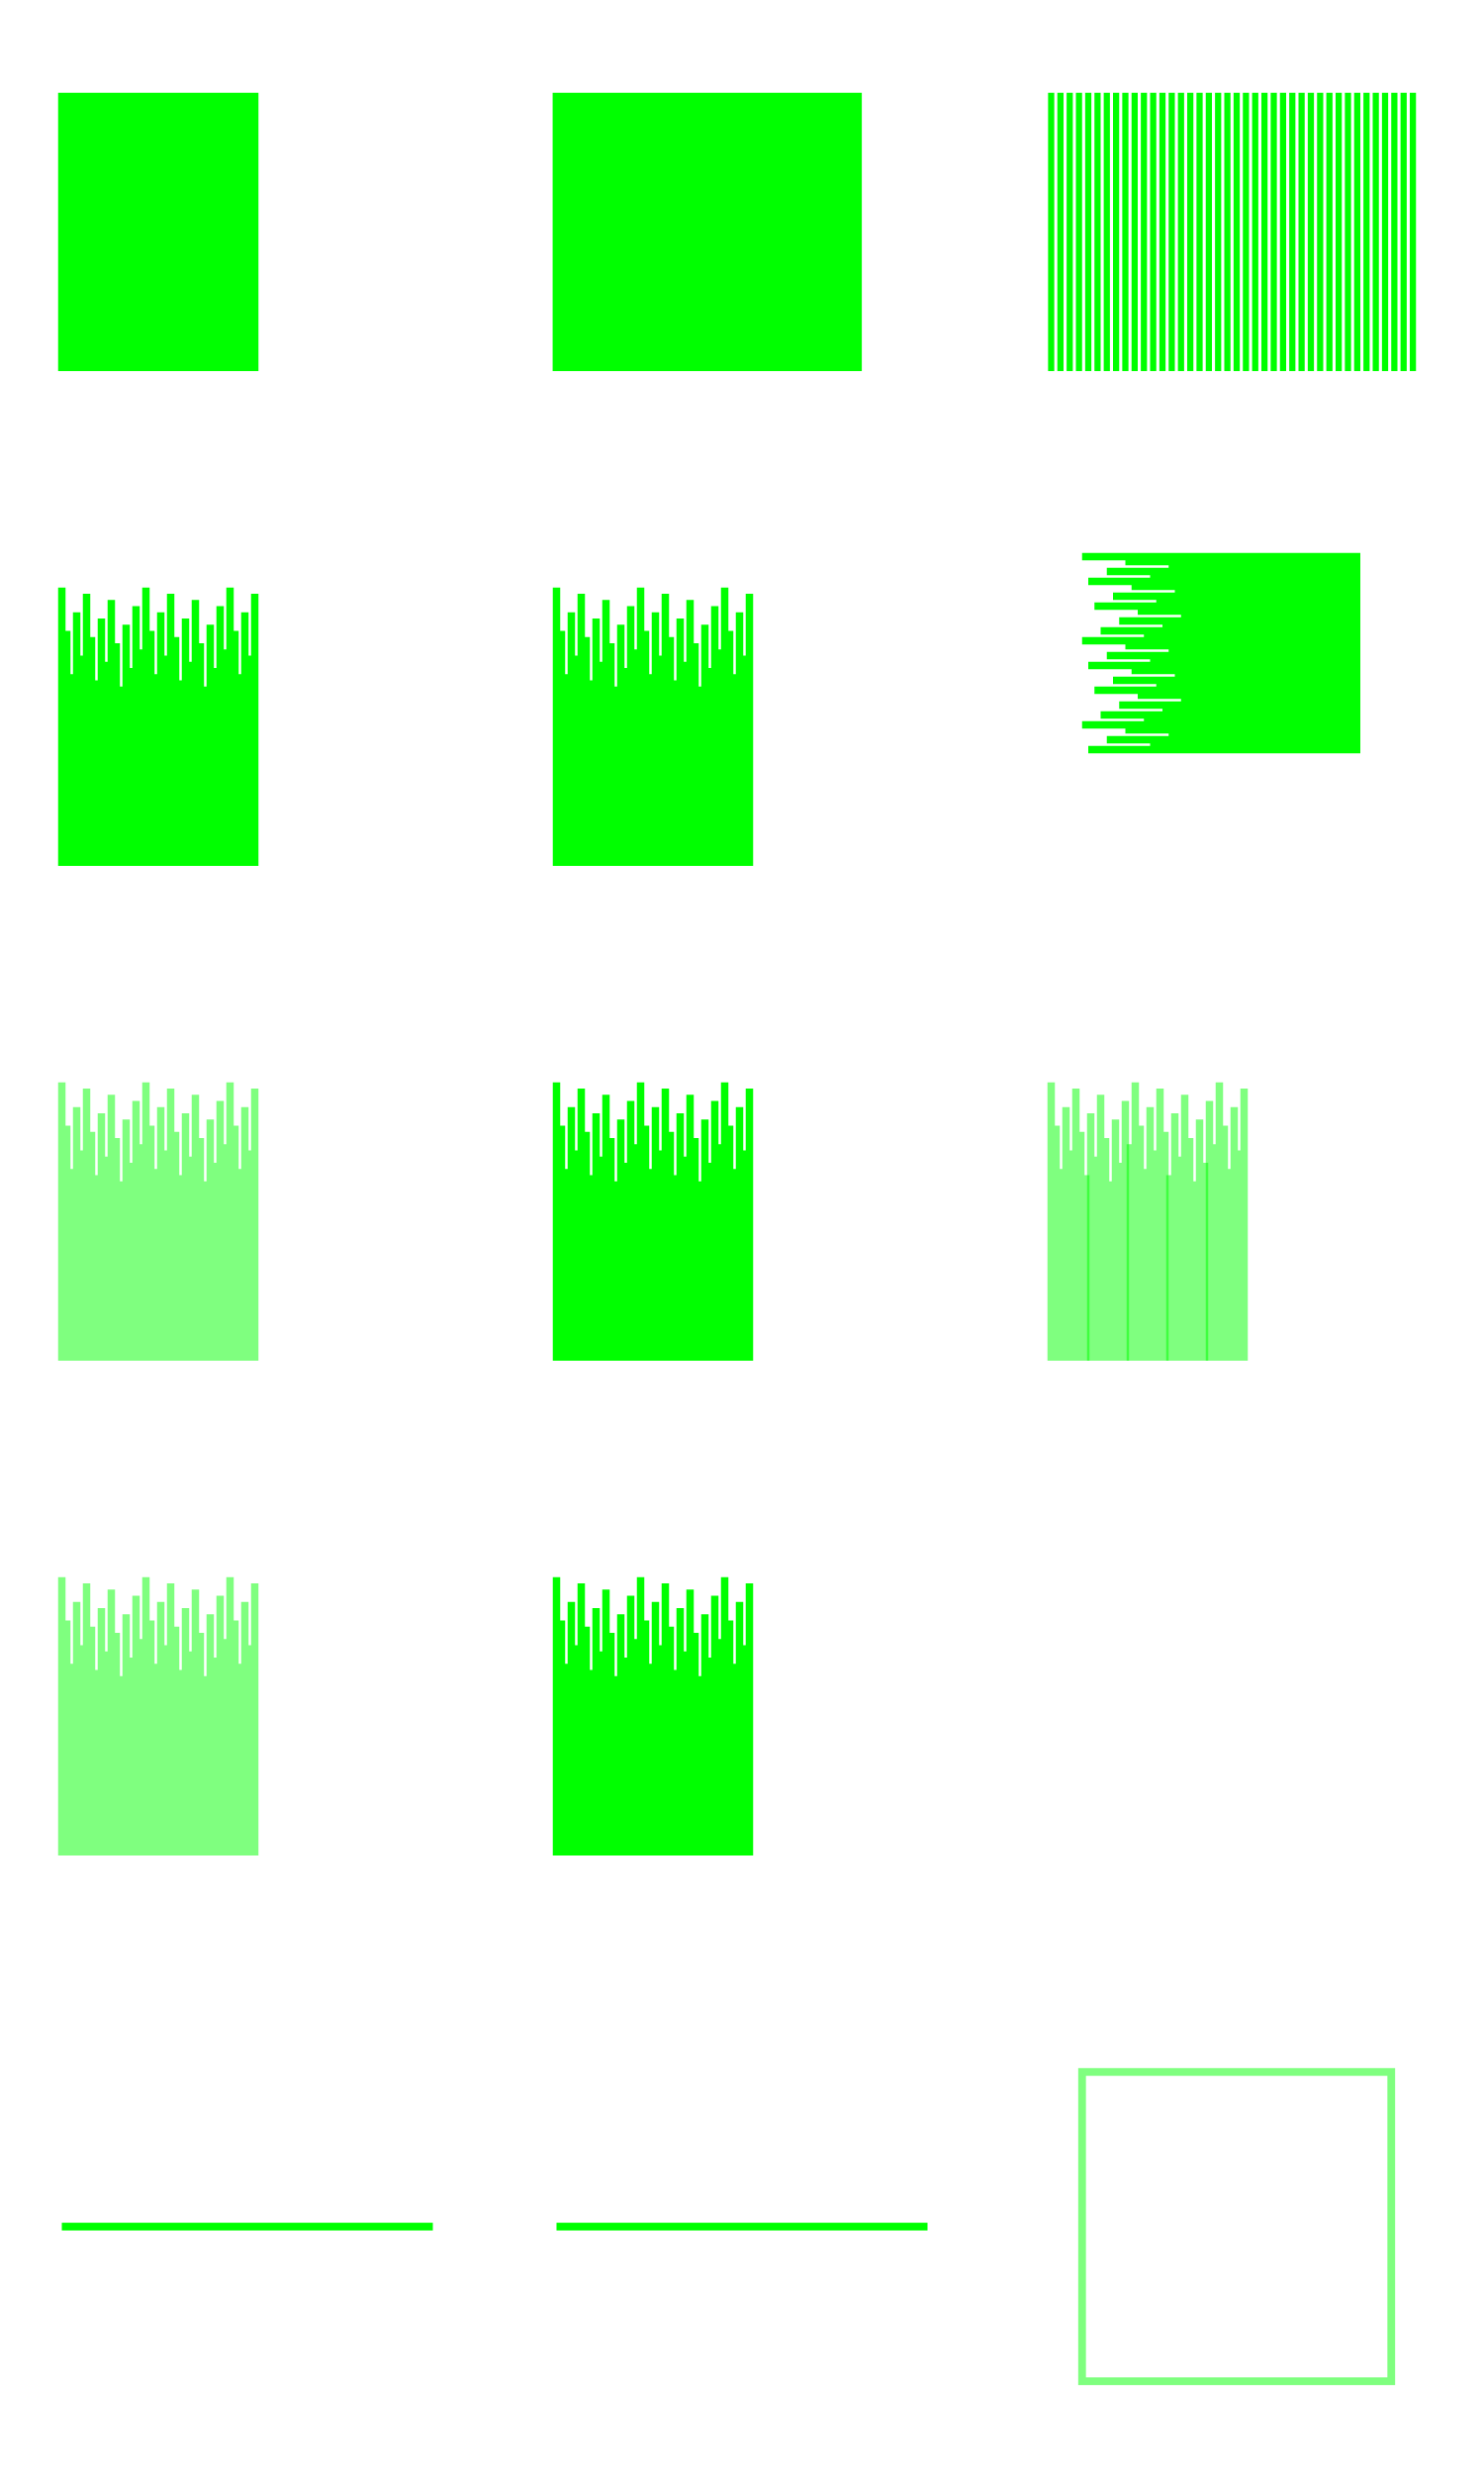
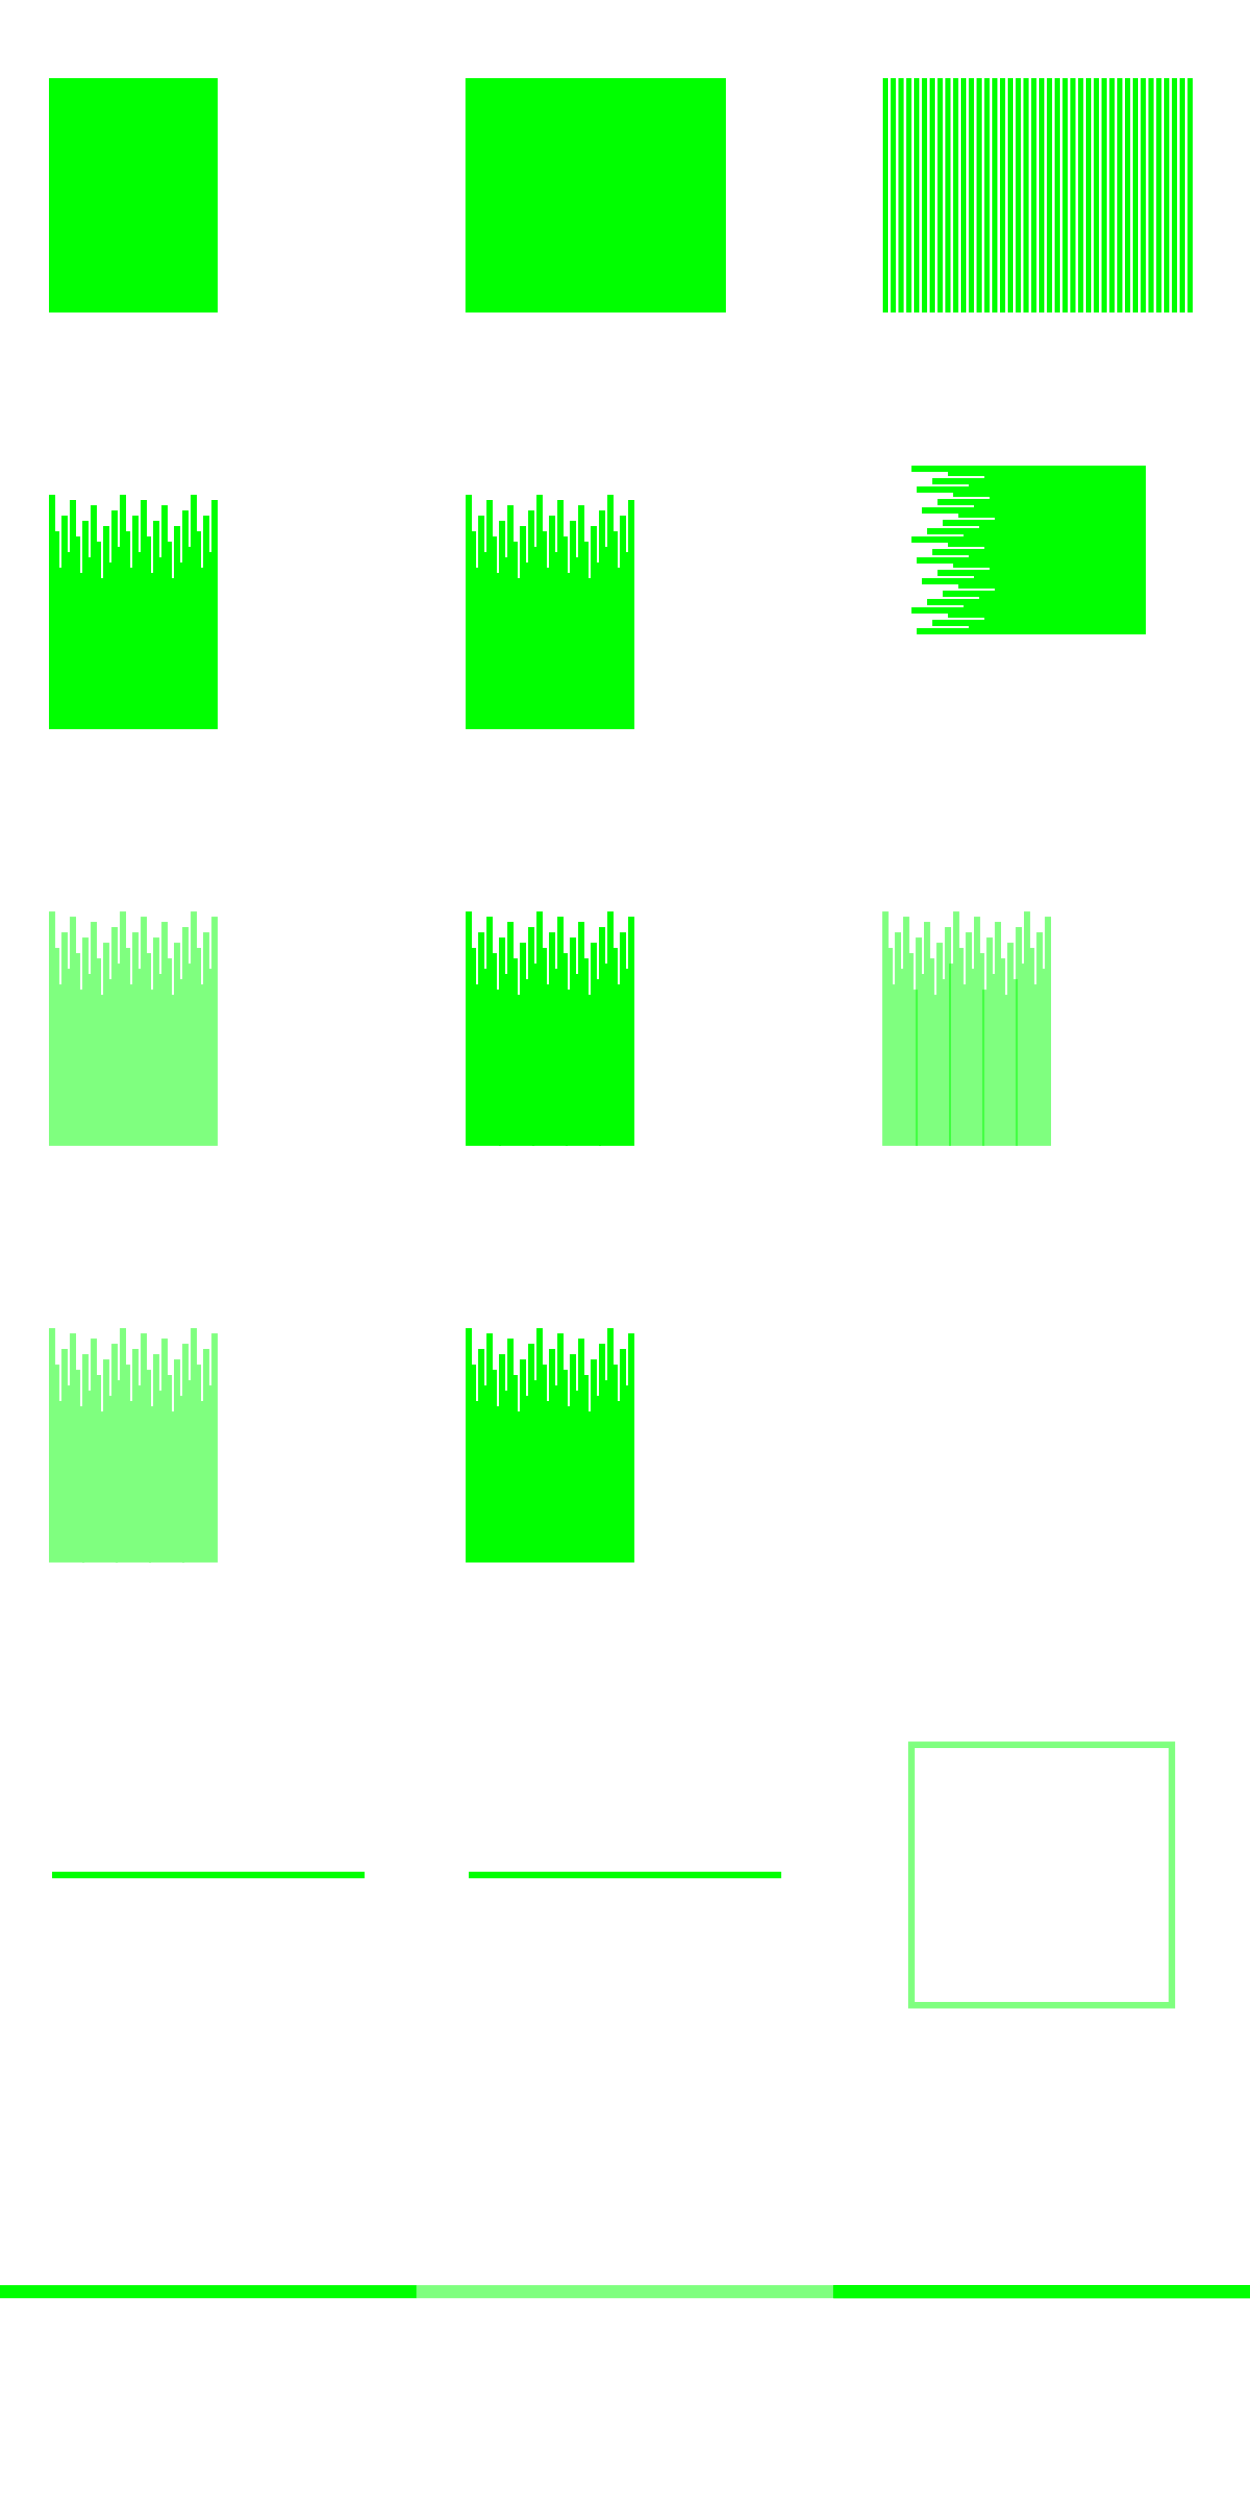
- <svg xmlns="http://www.w3.org/2000/svg" width="48" height="80">
+ <svg xmlns="http://www.w3.org/2000/svg" width="48" height="96">
  <g transform="translate(0 0)" opacity="1.0">
    <path d="M2 3 L2 12 M2.16 3 L2.16 12 M2.32 3 L2.32 12 M2.48 3 L2.48 12 M2.64 3 L2.64 12 M2.8 3 L2.8 12 M2.96 3 L2.96 12 M3.12 3 L3.12 12 M3.28 3 L3.28 12 M3.44 3 L3.44 12 M3.6 3 L3.6 12 M3.76 3 L3.76 12 M3.92 3 L3.92 12 M4.08 3 L4.08 12 M4.24 3 L4.24 12 M4.4 3 L4.4 12 M4.56 3 L4.56 12 M4.72 3 L4.72 12 M4.88 3 L4.88 12 M5.04 3 L5.04 12 M5.2 3 L5.2 12 M5.36 3 L5.36 12 M5.52 3 L5.52 12 M5.68 3 L5.68 12 M5.84 3 L5.84 12 M6 3 L6 12 M6.16 3 L6.16 12 M6.32 3 L6.32 12 M6.48 3 L6.48 12 M6.64 3 L6.64 12 M6.8 3 L6.8 12 M6.96 3 L6.96 12 M7.12 3 L7.12 12 M7.28 3 L7.28 12 M7.44 3 L7.44 12 M7.6 3 L7.6 12 M7.76 3 L7.76 12 M7.92 3 L7.92 12 M8.08 3 L8.08 12 M8.24 3 L8.24 12" fill="none" stroke="lime" stroke-width="0.24" stroke-linecap="butt" stroke-opacity="1.0" />
  </g>
  <g transform="translate(16 0)" opacity="1.0">
    <path d="M2 3 L2 12 M2.25 3 L2.25 12 M2.5 3 L2.5 12 M2.75 3 L2.75 12 M3 3 L3 12 M3.25 3 L3.25 12 M3.5 3 L3.5 12 M3.75 3 L3.75 12 M4 3 L4 12 M4.25 3 L4.25 12 M4.5 3 L4.5 12 M4.75 3 L4.75 12 M5 3 L5 12 M5.25 3 L5.25 12 M5.5 3 L5.5 12 M5.75 3 L5.75 12 M6 3 L6 12 M6.25 3 L6.25 12 M6.5 3 L6.5 12 M6.75 3 L6.75 12 M7 3 L7 12 M7.25 3 L7.25 12 M7.5 3 L7.5 12 M7.75 3 L7.75 12 M8 3 L8 12 M8.25 3 L8.25 12 M8.5 3 L8.5 12 M8.75 3 L8.75 12 M9 3 L9 12 M9.25 3 L9.25 12 M9.5 3 L9.5 12 M9.75 3 L9.75 12 M10 3 L10 12 M10.25 3 L10.25 12 M10.5 3 L10.5 12 M10.75 3 L10.75 12 M11 3 L11 12 M11.25 3 L11.25 12 M11.5 3 L11.5 12 M11.75 3 L11.75 12" fill="none" stroke="lime" stroke-width="0.25" stroke-linecap="butt" stroke-opacity="1.0" />
  </g>
  <g transform="translate(32 0)" opacity="1.0">
    <path d="M2 3 L2 12 M2.3 3 L2.3 12 M2.6 3 L2.6 12 M2.9 3 L2.9 12 M3.2 3 L3.2 12 M3.5 3 L3.5 12 M3.8 3 L3.8 12 M4.1 3 L4.1 12 M4.4 3 L4.4 12 M4.7 3 L4.7 12 M5 3 L5 12 M5.3 3 L5.3 12 M5.6 3 L5.6 12 M5.9 3 L5.9 12 M6.2 3 L6.2 12 M6.5 3 L6.5 12 M6.8 3 L6.8 12 M7.1 3 L7.1 12 M7.4 3 L7.4 12 M7.7 3 L7.7 12 M8 3 L8 12 M8.3 3 L8.3 12 M8.6 3 L8.6 12 M8.9 3 L8.9 12 M9.2 3 L9.2 12 M9.5 3 L9.5 12 M9.8 3 L9.8 12 M10.1 3 L10.1 12 M10.4 3 L10.4 12 M10.7 3 L10.7 12 M11 3 L11 12 M11.3 3 L11.3 12 M11.6 3 L11.6 12 M11.9 3 L11.9 12 M12.2 3 L12.2 12 M12.5 3 L12.5 12 M12.8 3 L12.8 12 M13.1 3 L13.1 12 M13.4 3 L13.4 12 M13.7 3 L13.7 12" fill="none" stroke="lime" stroke-width="0.2" stroke-linecap="butt" stroke-opacity="1.0" />
  </g>
  <g transform="translate(0 16)" opacity="1.0">
    <path d="M2 3 L2 12 M2.16 4.4 L2.16 12 M2.32 5.8 L2.32 12 M2.48 3.8 L2.48 12 M2.64 5.2 L2.64 12 M2.8 3.2 L2.8 12 M2.96 4.6 L2.96 12 M3.12 6 L3.12 12 M3.28 4 L3.28 12 M3.44 5.4 L3.44 12 M3.6 3.4 L3.6 12 M3.76 4.8 L3.76 12 M3.92 6.2 L3.92 12 M4.08 4.2 L4.08 12 M4.24 5.6 L4.24 12 M4.4 3.6 L4.4 12 M4.56 5 L4.56 12 M4.72 3 L4.72 12 M4.88 4.4 L4.88 12 M5.04 5.8 L5.04 12 M5.2 3.8 L5.2 12 M5.36 5.2 L5.36 12 M5.52 3.2 L5.52 12 M5.68 4.6 L5.68 12 M5.84 6 L5.84 12 M6 4 L6 12 M6.16 5.4 L6.16 12 M6.32 3.4 L6.32 12 M6.48 4.8 L6.48 12 M6.64 6.2 L6.64 12 M6.8 4.2 L6.8 12 M6.96 5.6 L6.96 12 M7.12 3.6 L7.12 12 M7.28 5 L7.28 12 M7.44 3 L7.44 12 M7.6 4.4 L7.6 12 M7.76 5.8 L7.76 12 M7.92 3.8 L7.92 12 M8.08 5.2 L8.08 12 M8.24 3.2 L8.24 12" fill="none" stroke="lime" stroke-width="0.24" stroke-linecap="butt" stroke-opacity="1.0" />
  </g>
  <g transform="translate(16 16)" opacity="1.0">
    <path d="M8.24 12 L8.24 3.2 M8.08 12 L8.08 5.2 M7.92 12 L7.92 3.8 M7.76 12 L7.76 5.8 M7.6 12 L7.6 4.4 M7.44 12 L7.44 3 M7.28 12 L7.28 5 M7.12 12 L7.12 3.6 M6.96 12 L6.96 5.6 M6.8 12 L6.8 4.2 M6.64 12 L6.64 6.2 M6.48 12 L6.48 4.8 M6.32 12 L6.32 3.4 M6.16 12 L6.16 5.4 M6 12 L6 4 M5.84 12 L5.84 6 M5.68 12 L5.68 4.6 M5.52 12 L5.52 3.2 M5.36 12 L5.36 5.2 M5.2 12 L5.2 3.8 M5.04 12 L5.04 5.8 M4.88 12 L4.88 4.4 M4.72 12 L4.72 3 M4.56 12 L4.56 5 M4.4 12 L4.4 3.6 M4.24 12 L4.24 5.6 M4.08 12 L4.08 4.2 M3.92 12 L3.92 6.2 M3.76 12 L3.76 4.8 M3.6 12 L3.6 3.4 M3.44 12 L3.44 5.4 M3.28 12 L3.28 4 M3.12 12 L3.12 6 M2.96 12 L2.96 4.6 M2.8 12 L2.8 3.2 M2.64 12 L2.64 5.2 M2.48 12 L2.48 3.8 M2.32 12 L2.32 5.8 M2.16 12 L2.16 4.4 M2 12 L2 3" fill="none" stroke="lime" stroke-width="0.24" stroke-linecap="butt" stroke-opacity="1.0" />
  </g>
  <g transform="translate(32 16)" opacity="1.0">
    <path d="M3 2 L12 2 M4.4 2.16 L12 2.16 M5.8 2.32 L12 2.32 M3.8 2.48 L12 2.48 M5.2 2.64 L12 2.64 M3.2 2.8 L12 2.8 M4.6 2.96 L12 2.96 M6 3.12 L12 3.12 M4 3.28 L12 3.28 M5.4 3.44 L12 3.44 M3.4 3.6 L12 3.6 M4.8 3.76 L12 3.76 M6.2 3.92 L12 3.92 M4.2 4.08 L12 4.08 M5.6 4.24 L12 4.24 M3.6 4.4 L12 4.4 M5 4.56 L12 4.56 M3 4.72 L12 4.72 M4.4 4.88 L12 4.88 M5.8 5.04 L12 5.04 M3.8 5.2 L12 5.2 M5.2 5.36 L12 5.36 M3.2 5.52 L12 5.52 M4.6 5.68 L12 5.68 M6 5.84 L12 5.84 M4 6 L12 6 M5.4 6.16 L12 6.16 M3.4 6.32 L12 6.32 M4.8 6.48 L12 6.48 M6.2 6.64 L12 6.64 M4.2 6.8 L12 6.8 M5.6 6.96 L12 6.96 M3.6 7.12 L12 7.12 M5 7.28 L12 7.28 M3 7.44 L12 7.44 M4.4 7.6 L12 7.6 M5.8 7.76 L12 7.76 M3.8 7.92 L12 7.92 M5.2 8.08 L12 8.08 M3.2 8.24 L12 8.24" fill="none" stroke="lime" stroke-width="0.24" stroke-linecap="butt" stroke-opacity="1.0" />
  </g>
  <g transform="translate(0 32)" opacity="1.0">
    <path d="M2 3 L2 12 M2.16 4.4 L2.16 12 M2.32 5.8 L2.32 12 M2.48 3.8 L2.48 12 M2.64 5.2 L2.64 12 M2.8 3.2 L2.8 12 M2.96 4.6 L2.96 12 M3.12 6 L3.12 12 M3.28 4 L3.28 12 M3.44 5.4 L3.44 12 M3.6 3.4 L3.6 12 M3.76 4.8 L3.76 12 M3.92 6.2 L3.92 12 M4.08 4.2 L4.08 12 M4.24 5.6 L4.24 12 M4.4 3.6 L4.4 12 M4.56 5 L4.56 12 M4.72 3 L4.72 12 M4.88 4.4 L4.88 12 M5.04 5.8 L5.04 12 M5.2 3.8 L5.2 12 M5.36 5.2 L5.36 12 M5.52 3.2 L5.52 12 M5.68 4.6 L5.68 12 M5.84 6 L5.84 12 M6 4 L6 12 M6.16 5.4 L6.16 12 M6.32 3.4 L6.32 12 M6.48 4.8 L6.48 12 M6.64 6.2 L6.64 12 M6.8 4.2 L6.8 12 M6.96 5.6 L6.96 12 M7.12 3.6 L7.12 12 M7.28 5 L7.28 12 M7.44 3 L7.44 12 M7.6 4.4 L7.6 12 M7.76 5.8 L7.76 12 M7.92 3.8 L7.92 12 M8.08 5.2 L8.08 12 M8.24 3.2 L8.24 12" fill="none" stroke="lime" stroke-width="0.24" stroke-linecap="butt" stroke-opacity="0.5" />
  </g>
  <g transform="translate(16 32)" opacity="1.0">
    <path d="M2 3 L2 12 M2.16 4.4 L2.16 12 M2.32 5.8 L2.32 12 M2.48 3.8 L2.48 12 M2.64 5.2 L2.64 12 M2.8 3.2 L2.8 12 M2.96 4.6 L2.96 12 M3.12 6 L3.12 12" fill="none" stroke="lime" stroke-width="0.24" stroke-linecap="butt" stroke-opacity="1.0" />
    <path d="M3.28 4 L3.28 12 M3.44 5.4 L3.44 12 M3.6 3.4 L3.6 12 M3.76 4.8 L3.76 12 M3.92 6.2 L3.92 12 M4.08 4.2 L4.08 12 M4.24 5.6 L4.24 12 M4.4 3.6 L4.4 12" fill="none" stroke="lime" stroke-width="0.24" stroke-linecap="butt" stroke-opacity="1.0" />
    <path d="M4.56 5 L4.56 12 M4.72 3 L4.72 12 M4.88 4.4 L4.88 12 M5.04 5.8 L5.04 12 M5.2 3.8 L5.2 12 M5.36 5.2 L5.36 12 M5.52 3.2 L5.52 12 M5.68 4.6 L5.68 12" fill="none" stroke="lime" stroke-width="0.24" stroke-linecap="butt" stroke-opacity="1.0" />
    <path d="M5.84 6 L5.84 12 M6 4 L6 12 M6.16 5.4 L6.16 12 M6.32 3.4 L6.32 12 M6.48 4.8 L6.48 12 M6.64 6.2 L6.64 12 M6.8 4.2 L6.8 12 M6.96 5.6 L6.96 12" fill="none" stroke="lime" stroke-width="0.24" stroke-linecap="butt" stroke-opacity="1.0" />
    <path d="M7.12 3.6 L7.12 12 M7.28 5 L7.28 12 M7.44 3 L7.44 12 M7.6 4.4 L7.6 12 M7.76 5.8 L7.76 12 M7.92 3.8 L7.92 12 M8.08 5.2 L8.08 12 M8.24 3.2 L8.24 12" fill="none" stroke="lime" stroke-width="0.24" stroke-linecap="butt" stroke-opacity="1.0" />
  </g>
  <g transform="translate(32 32)" opacity="1.0">
    <path d="M2 3 L2 12 M2.16 4.4 L2.16 12 M2.32 5.8 L2.32 12 M2.48 3.8 L2.48 12 M2.64 5.2 L2.64 12 M2.8 3.2 L2.8 12 M2.96 4.6 L2.96 12 M3.12 6 L3.12 12" fill="none" stroke="lime" stroke-width="0.24" stroke-linecap="butt" stroke-opacity="0.5" />
    <path d="M3.28 4 L3.28 12 M3.44 5.4 L3.44 12 M3.6 3.4 L3.6 12 M3.76 4.8 L3.76 12 M3.92 6.2 L3.92 12 M4.08 4.2 L4.08 12 M4.24 5.6 L4.24 12 M4.4 3.6 L4.4 12" fill="none" stroke="lime" stroke-width="0.24" stroke-linecap="butt" stroke-opacity="0.5" />
    <path d="M4.56 5 L4.56 12 M4.72 3 L4.72 12 M4.88 4.4 L4.88 12 M5.04 5.8 L5.04 12 M5.2 3.8 L5.2 12 M5.36 5.2 L5.36 12 M5.52 3.2 L5.52 12 M5.68 4.6 L5.68 12" fill="none" stroke="lime" stroke-width="0.24" stroke-linecap="butt" stroke-opacity="0.5" />
    <path d="M5.84 6 L5.84 12 M6 4 L6 12 M6.16 5.4 L6.16 12 M6.32 3.4 L6.32 12 M6.48 4.8 L6.48 12 M6.64 6.2 L6.64 12 M6.8 4.2 L6.8 12 M6.96 5.6 L6.96 12" fill="none" stroke="lime" stroke-width="0.24" stroke-linecap="butt" stroke-opacity="0.5" />
    <path d="M7.12 3.6 L7.12 12 M7.28 5 L7.28 12 M7.44 3 L7.44 12 M7.6 4.4 L7.6 12 M7.76 5.8 L7.76 12 M7.92 3.8 L7.92 12 M8.08 5.2 L8.08 12 M8.24 3.2 L8.24 12" fill="none" stroke="lime" stroke-width="0.24" stroke-linecap="butt" stroke-opacity="0.5" />
  </g>
  <g transform="translate(0 48)" opacity="0.5">
    <path d="M2 3 L2 12 M2.16 4.4 L2.16 12 M2.32 5.8 L2.32 12 M2.48 3.8 L2.48 12 M2.64 5.2 L2.64 12 M2.8 3.2 L2.8 12 M2.96 4.6 L2.96 12 M3.12 6 L3.12 12" fill="none" stroke="lime" stroke-width="0.24" stroke-linecap="butt" stroke-opacity="1.0" />
    <path d="M3.28 4 L3.28 12 M3.44 5.4 L3.44 12 M3.6 3.4 L3.6 12 M3.76 4.8 L3.76 12 M3.92 6.2 L3.92 12 M4.08 4.2 L4.08 12 M4.24 5.6 L4.24 12 M4.4 3.6 L4.4 12" fill="none" stroke="lime" stroke-width="0.24" stroke-linecap="butt" stroke-opacity="1.0" />
    <path d="M4.56 5 L4.56 12 M4.72 3 L4.72 12 M4.88 4.4 L4.88 12 M5.04 5.8 L5.04 12 M5.2 3.8 L5.2 12 M5.36 5.2 L5.36 12 M5.52 3.2 L5.52 12 M5.68 4.6 L5.68 12" fill="none" stroke="lime" stroke-width="0.24" stroke-linecap="butt" stroke-opacity="1.0" />
    <path d="M5.84 6 L5.84 12 M6 4 L6 12 M6.16 5.4 L6.16 12 M6.32 3.4 L6.32 12 M6.48 4.8 L6.48 12 M6.64 6.2 L6.64 12 M6.8 4.2 L6.8 12 M6.96 5.6 L6.96 12" fill="none" stroke="lime" stroke-width="0.24" stroke-linecap="butt" stroke-opacity="1.0" />
    <path d="M7.12 3.6 L7.12 12 M7.28 5 L7.28 12 M7.44 3 L7.44 12 M7.6 4.4 L7.6 12 M7.76 5.8 L7.76 12 M7.92 3.8 L7.92 12 M8.08 5.2 L8.08 12 M8.24 3.2 L8.24 12" fill="none" stroke="lime" stroke-width="0.24" stroke-linecap="butt" stroke-opacity="1.0" />
  </g>
  <g transform="translate(16 48)" opacity="1.0">
    <path d="M2 3 L2 12 M2.16 4.4 L2.16 12 M2.32 5.8 L2.32 12 M2.48 3.8 L2.48 12 M2.64 5.2 L2.64 12 M2.8 3.2 L2.8 12 M2.96 4.6 L2.96 12 M3.12 6 L3.12 12 M3.28 4 L3.28 12 M3.44 5.4 L3.44 12 M3.6 3.4 L3.6 12 M3.76 4.8 L3.76 12 M3.92 6.2 L3.92 12 M4.08 4.2 L4.08 12 M4.24 5.6 L4.24 12 M4.4 3.6 L4.4 12 M4.56 5 L4.56 12 M4.72 3 L4.72 12 M4.88 4.4 L4.88 12 M5.04 5.8 L5.04 12 M5.2 3.8 L5.2 12 M5.36 5.2 L5.36 12 M5.52 3.2 L5.52 12 M5.68 4.6 L5.68 12 M5.84 6 L5.84 12 M6 4 L6 12 M6.16 5.4 L6.16 12 M6.32 3.4 L6.32 12 M6.48 4.8 L6.48 12 M6.64 6.2 L6.64 12 M6.8 4.2 L6.8 12 M6.96 5.6 L6.96 12 M7.12 3.6 L7.12 12 M7.28 5 L7.28 12 M7.44 3 L7.44 12 M7.6 4.4 L7.6 12 M7.76 5.8 L7.76 12 M7.92 3.8 L7.92 12 M8.08 5.2 L8.08 12 M8.24 3.2 L8.24 12 M1 1 M14 14" fill="none" stroke="lime" stroke-width="0.24" stroke-linecap="butt" stroke-opacity="1.0" />
  </g>
  <g transform="translate(32 48)" opacity="1.0">
    <path d="M2 3 L2 12 M2.16 4.4 L2.16 12 M2.32 5.8 L2.32 12 M2.48 3.8 L2.48 12 M2.64 5.2 L2.64 12 M2.8 3.2 L2.8 12 M2.96 4.6 L2.96 12 M3.12 6 L3.12 12 M3.28 4 L3.28 12 M3.44 5.4 L3.44 12 M3.6 3.4 L3.6 12 M3.76 4.8 L3.76 12 M3.92 6.2 L3.92 12 M4.08 4.2 L4.08 12 M4.24 5.6 L4.24 12 M4.4 3.6 L4.4 12 M4.56 5 L4.56 12 M4.72 3 L4.72 12 M4.88 4.4 L4.88 12 M5.04 5.8 L5.04 12 M5.2 3.8 L5.2 12 M5.36 5.2 L5.36 12 M5.52 3.2 L5.52 12 M5.68 4.6 L5.68 12 M5.84 6 L5.84 12 M6 4 L6 12 M6.16 5.4 L6.16 12 M6.32 3.4 L6.32 12 M6.48 4.8 L6.48 12 M6.64 6.2 L6.64 12 M6.8 4.2 L6.8 12 M6.96 5.6 L6.96 12 M7.12 3.6 L7.12 12 M7.28 5 L7.28 12 M7.44 3 L7.44 12 M7.6 4.4 L7.6 12 M7.76 5.8 L7.76 12 M7.92 3.8 L7.92 12 M8.08 5.2 L8.08 12 M8.24 3.2 L8.24 12" fill="none" stroke="lime" stroke-width="0.0" stroke-linecap="butt" stroke-opacity="1.0" />
  </g>
  <g transform="translate(0 64)">
    <path d="M2 8H14H2H14" fill="none" fill-rule="evenodd" stroke="lime" stroke-width=".25" stroke-opacity="1.0" />
  </g>
  <g transform="translate(16 64)">
    <path d="M2 8H14Z" fill="none" fill-rule="evenodd" stroke="lime" stroke-width=".25" stroke-opacity="1.0" />
  </g>
  <g transform="translate(32 64)">
    <path d="M3 3H13V13H3V3H13V13H3V3H13V13H3V3H13V13H3V3Z" fill="none" fill-rule="evenodd" stroke="lime" stroke-width=".25" stroke-opacity="0.5" />
  </g>
+   <svg x="0" y="80" width="16" height="16">
+     <path d="M-2 8H18 M2 8H14 M4 8H12 M18 8H-2" fill="none" stroke="lime" stroke-width=".5" stroke-linecap="round" stroke-opacity="1" />
+   </svg>
+   <svg x="16" y="80" width="16" height="16">
+     <path d="M-2 8H18 M2 8H14 M4 8H12 M18 8H-2" fill="none" stroke="lime" stroke-width=".5" stroke-linecap="round" stroke-opacity="0.5" />
+   </svg>
+   <svg x="32" y="80" width="16" height="16">
+     <path d="M-2 8H18" fill="none" stroke="lime" stroke-width=".5" stroke-linecap="round" stroke-opacity="1" />
+     <path d="M-2 8H18" fill="none" stroke="lime" stroke-width=".5" stroke-linecap="round" stroke-opacity="1" />
+   </svg>
</svg>
